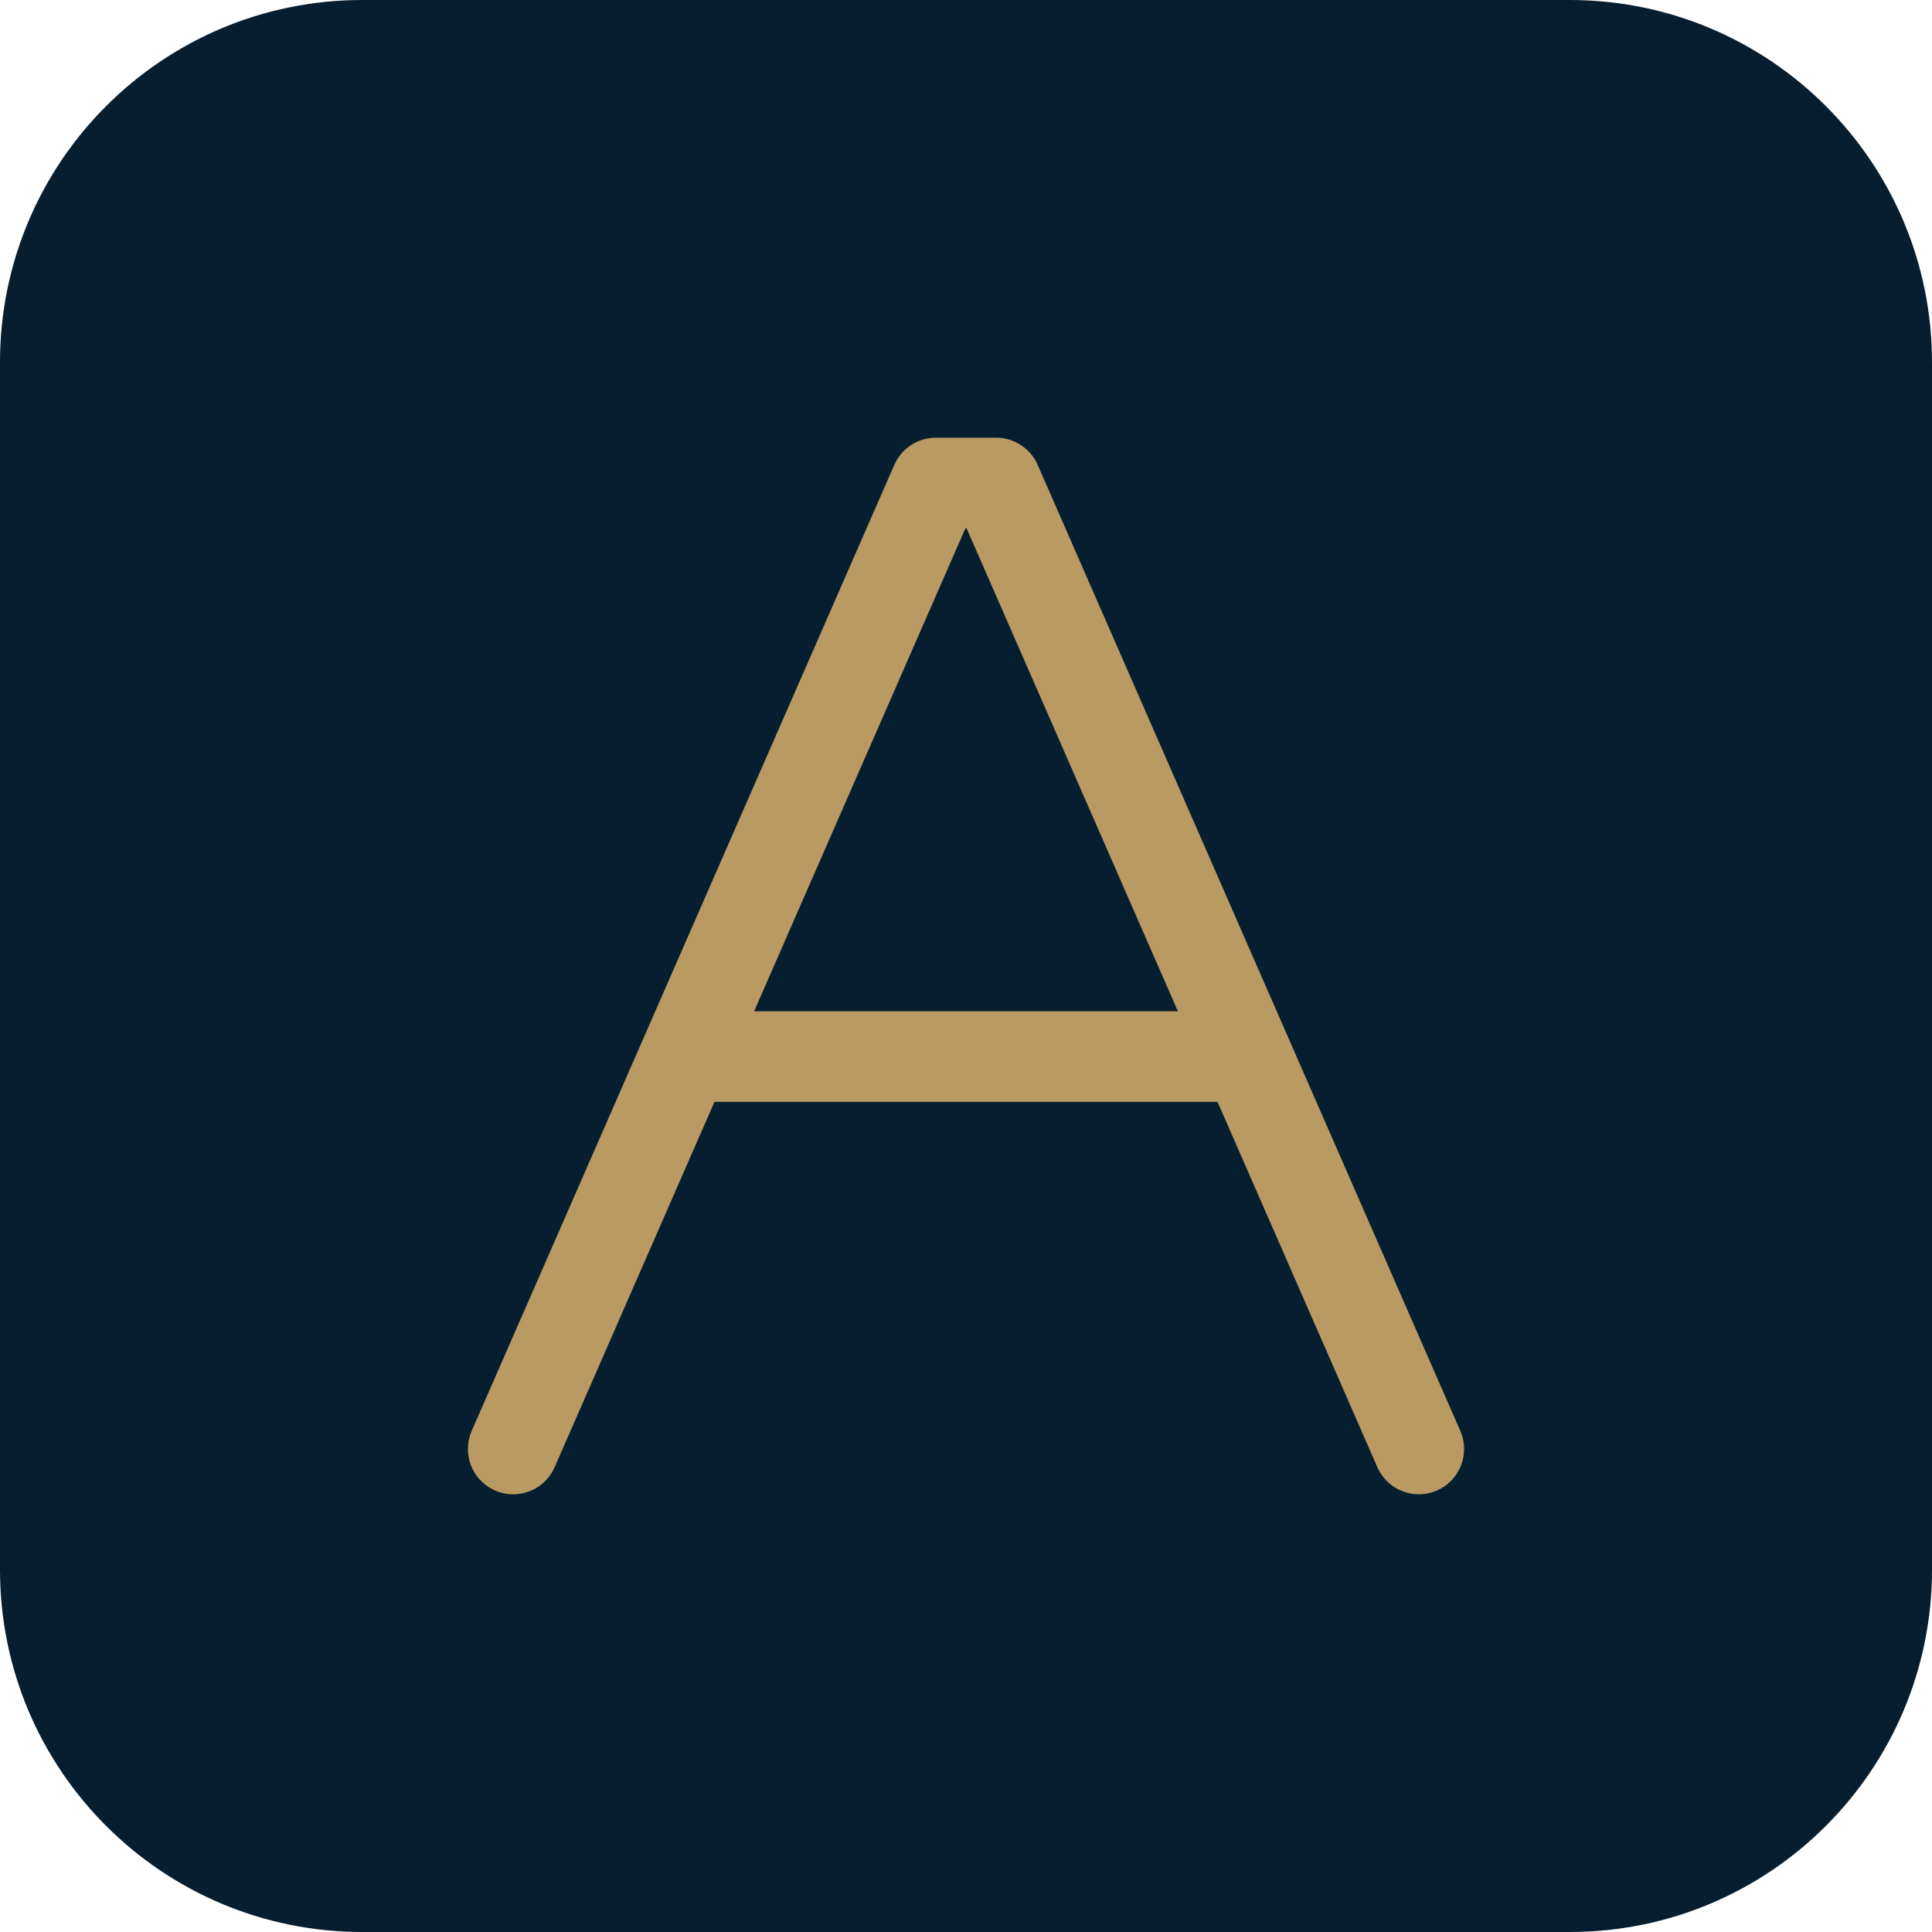
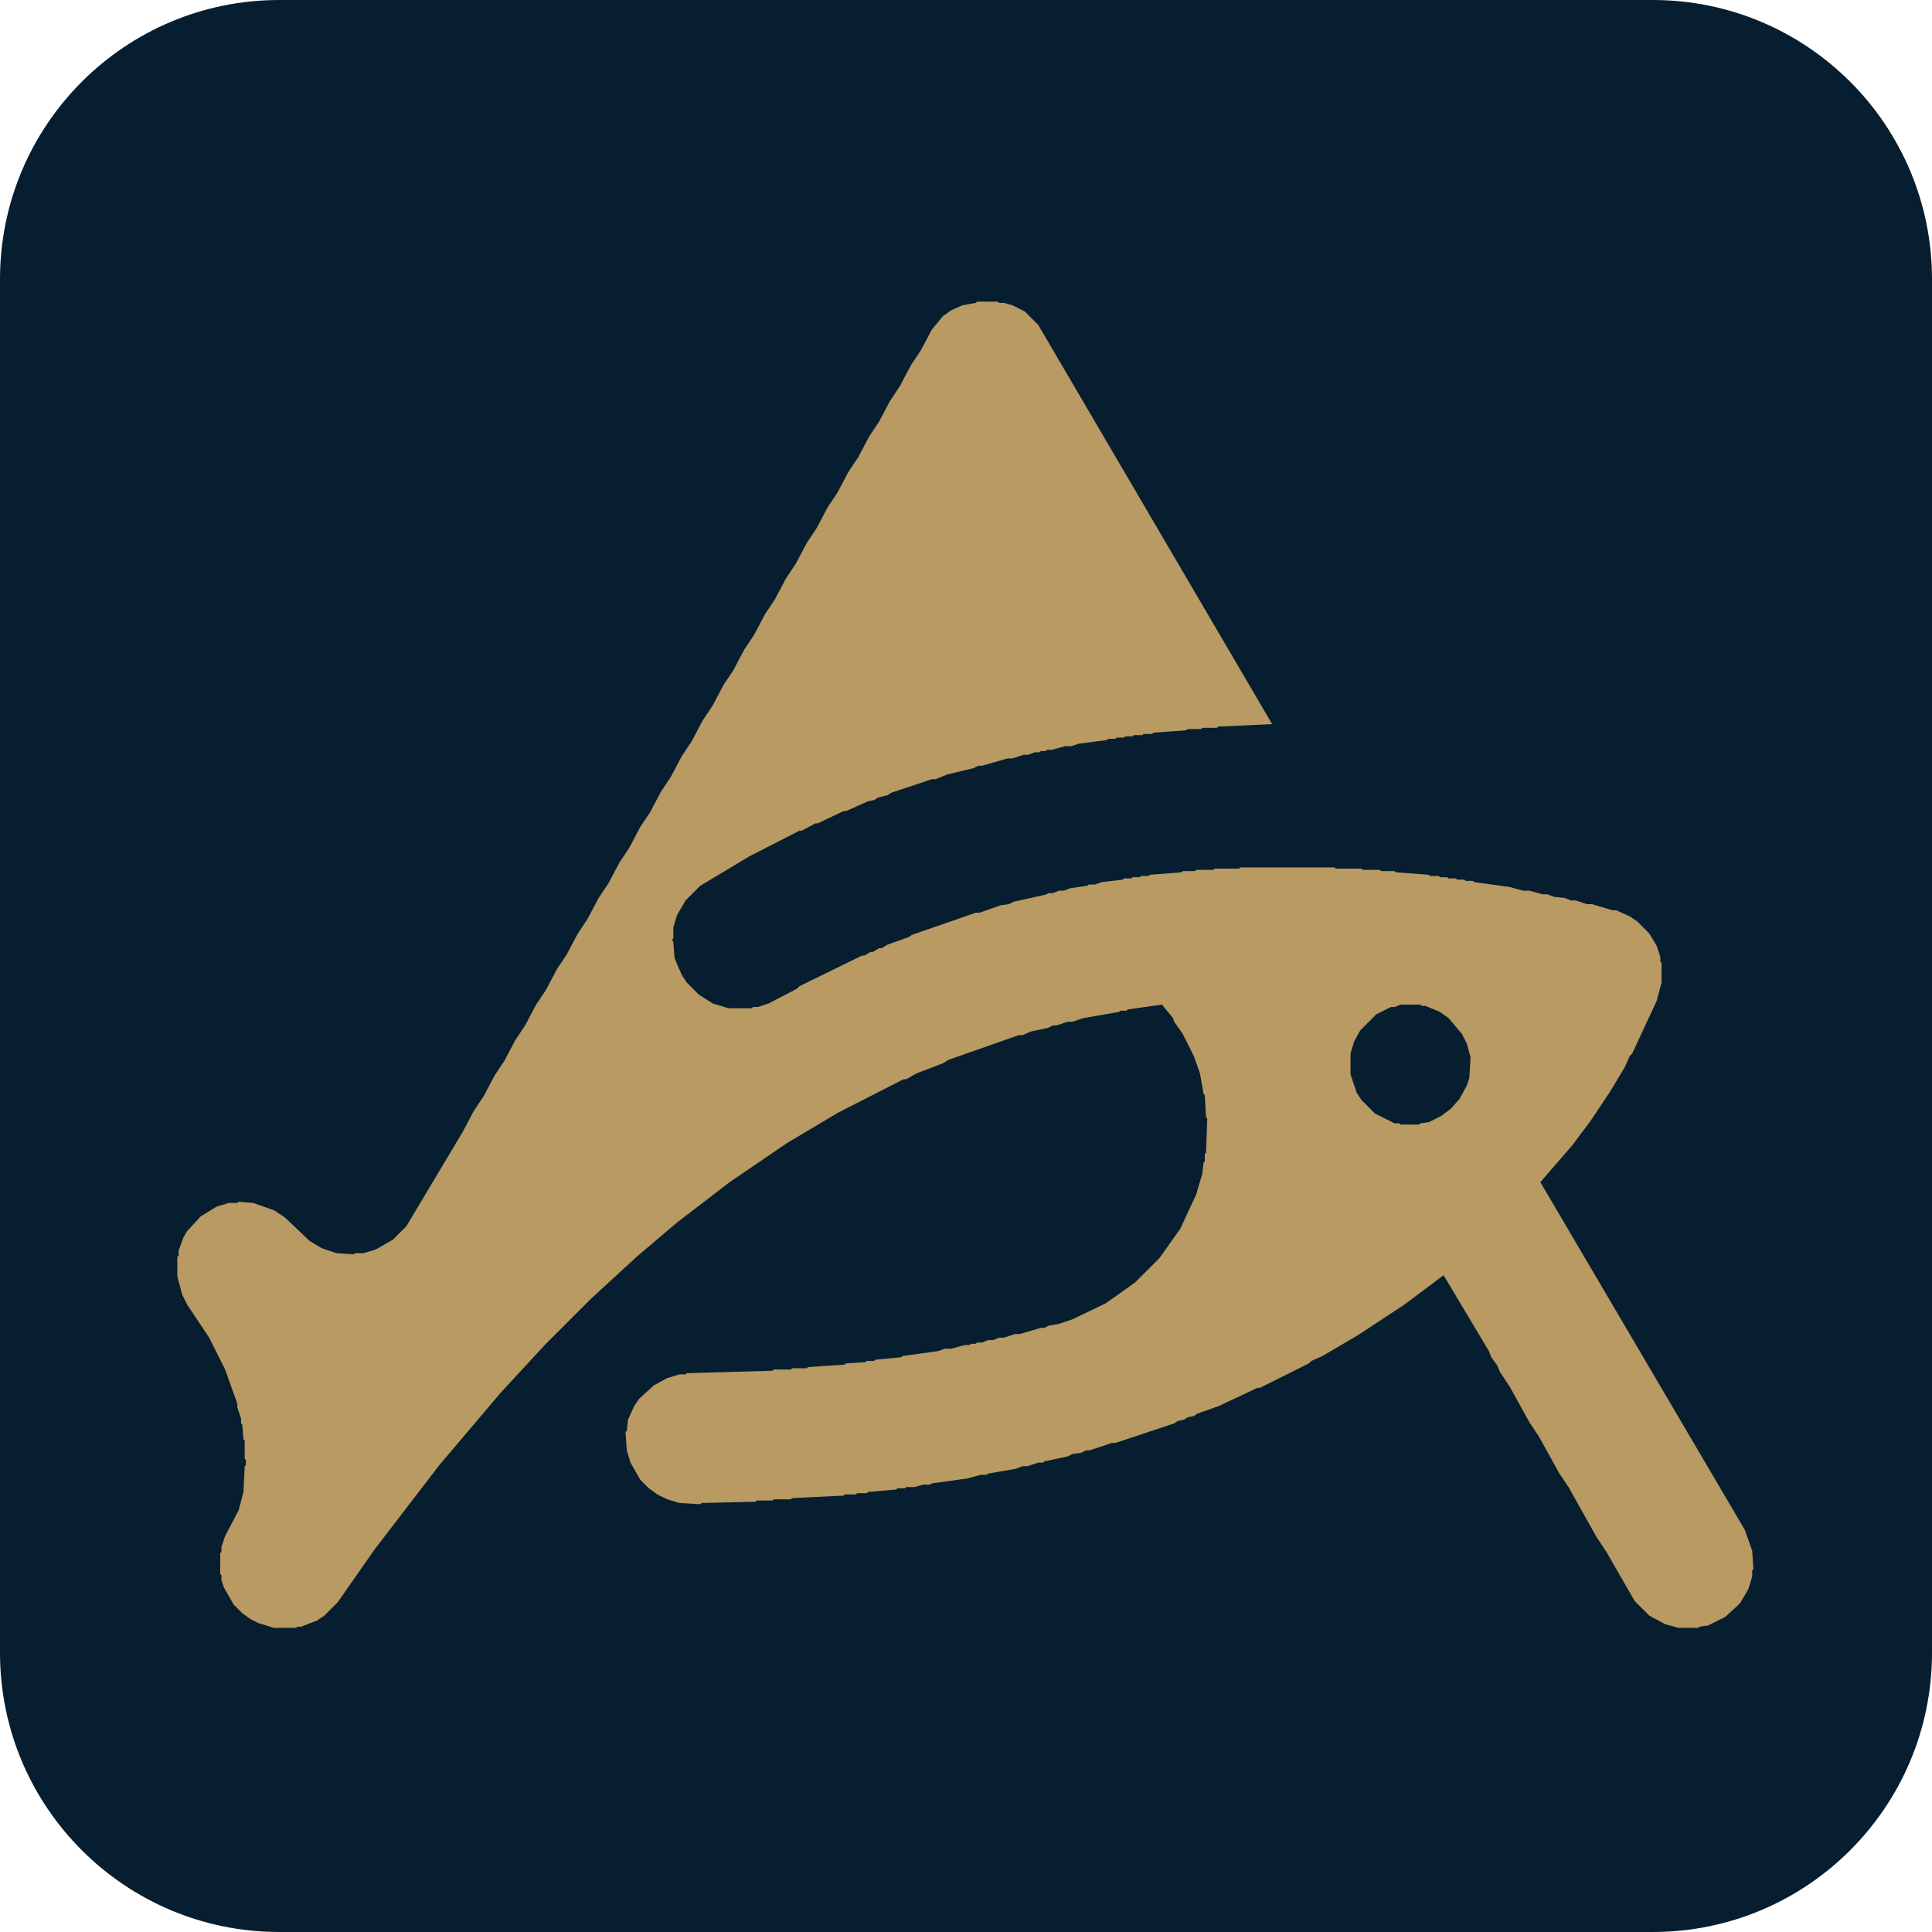
- <svg xmlns="http://www.w3.org/2000/svg" viewBox="0 0 64 64">
-   <rect width="64" height="64" rx="12" fill="#061e30" />
-   <path d="M17 48 31 16h2l14 32M23 35h18" fill="none" stroke="#b89a62" stroke-width="3" stroke-linecap="round" stroke-linejoin="round" />
+ <svg xmlns="http://www.w3.org/2000/svg" viewBox="0 0 1024 1024" role="img" aria-label="Alice Restaurant">
+   <rect width="1024" height="1024" rx="148" fill="#061E30" />
+   <g transform="translate(94 159.8804) scale(0.649068)" fill="#B89A62" fill-rule="evenodd">
+     <path d="M 1 775 L 1 779 L 0 780 L 0 796 L 4 811 L 8 819 L 26 846 L 39 872 L 49 900 L 49 903 L 52 912 L 52 916 L 53 917 L 54 929 L 55 930 L 55 945 L 56 946 L 56 950 L 55 951 L 54 972 L 50 987 L 39 1008 L 36 1017 L 36 1021 L 35 1022 L 35 1039 L 36 1040 L 36 1044 L 38 1050 L 46 1064 L 53 1071 L 60 1076 L 66 1079 L 79 1083 L 97 1083 L 98 1082 L 101 1082 L 114 1077 L 120 1073 L 131 1062 L 161 1019 L 214 950 L 264 891 L 300 852 L 338 814 L 375 780 L 408 752 L 451 719 L 498 687 L 540 662 L 593 635 L 595 635 L 604 630 L 625 622 L 630 619 L 687 599 L 690 599 L 697 596 L 711 593 L 715 591 L 718 591 L 727 588 L 731 588 L 740 585 L 769 580 L 770 579 L 775 579 L 776 578 L 804 574 L 813 585 L 814 588 L 821 598 L 830 616 L 835 630 L 838 647 L 839 648 L 840 666 L 841 667 L 840 695 L 839 696 L 839 702 L 838 703 L 837 712 L 832 729 L 819 757 L 802 781 L 782 801 L 758 818 L 731 831 L 719 835 L 712 836 L 708 838 L 705 838 L 688 843 L 684 843 L 675 846 L 671 846 L 666 848 L 662 848 L 657 850 L 653 850 L 652 851 L 648 851 L 647 852 L 643 852 L 632 855 L 627 855 L 621 857 L 592 861 L 591 862 L 570 864 L 569 865 L 563 865 L 562 866 L 546 867 L 545 868 L 515 870 L 514 871 L 502 871 L 501 872 L 487 872 L 486 873 L 416 875 L 415 876 L 410 876 L 400 879 L 389 885 L 377 896 L 373 902 L 368 913 L 367 922 L 366 923 L 367 938 L 370 948 L 378 962 L 385 969 L 392 974 L 400 978 L 410 981 L 427 982 L 428 981 L 472 980 L 473 979 L 486 979 L 487 978 L 501 978 L 502 977 L 544 975 L 545 974 L 554 974 L 555 973 L 563 973 L 564 972 L 587 970 L 588 969 L 594 969 L 595 968 L 602 968 L 609 966 L 615 966 L 616 965 L 645 961 L 656 958 L 661 958 L 662 957 L 685 953 L 690 951 L 694 951 L 703 948 L 707 948 L 708 947 L 727 943 L 731 941 L 738 940 L 742 938 L 745 938 L 763 932 L 766 932 L 814 916 L 817 914 L 822 913 L 825 911 L 830 910 L 833 908 L 850 902 L 882 887 L 884 887 L 924 867 L 926 865 L 935 861 L 964 844 L 1002 819 L 1034 795 L 1071 857 L 1073 862 L 1078 869 L 1080 874 L 1088 886 L 1104 915 L 1112 927 L 1128 956 L 1136 968 L 1159 1009 L 1167 1021 L 1190 1061 L 1202 1073 L 1215 1080 L 1226 1083 L 1242 1083 L 1243 1082 L 1250 1081 L 1264 1074 L 1276 1063 L 1283 1051 L 1286 1041 L 1286 1036 L 1287 1035 L 1286 1020 L 1280 1003 L 1113 719 L 1139 689 L 1154 669 L 1170 645 L 1182 625 L 1186 616 L 1188 614 L 1208 571 L 1212 556 L 1212 540 L 1211 539 L 1211 535 L 1208 526 L 1202 516 L 1192 506 L 1186 502 L 1175 497 L 1172 497 L 1155 492 L 1151 492 L 1142 489 L 1138 489 L 1133 487 L 1124 486 L 1119 484 L 1115 484 L 1104 481 L 1099 481 L 1088 478 L 1059 474 L 1058 473 L 1052 473 L 1051 472 L 1045 472 L 1044 471 L 1038 471 L 1037 470 L 1031 470 L 1030 469 L 1023 469 L 1022 468 L 995 466 L 994 465 L 983 465 L 982 464 L 968 464 L 967 463 L 946 463 L 945 462 L 868 462 L 867 463 L 847 463 L 846 464 L 832 464 L 831 465 L 821 465 L 820 466 L 794 468 L 793 469 L 787 469 L 786 470 L 780 470 L 779 471 L 773 471 L 772 472 L 755 474 L 749 476 L 744 476 L 743 477 L 729 479 L 724 481 L 720 481 L 715 483 L 711 483 L 710 484 L 683 490 L 679 492 L 672 493 L 655 499 L 652 499 L 600 517 L 597 519 L 580 525 L 575 528 L 573 528 L 568 531 L 566 531 L 561 534 L 559 534 L 508 559 L 506 561 L 483 573 L 474 576 L 470 576 L 469 577 L 450 577 L 437 573 L 426 566 L 416 556 L 412 550 L 406 536 L 405 523 L 404 521 L 405 520 L 405 511 L 408 501 L 415 489 L 427 477 L 467 453 L 508 432 L 510 432 L 521 426 L 523 426 L 544 416 L 546 416 L 564 408 L 569 407 L 572 405 L 580 403 L 583 401 L 616 390 L 619 390 L 629 386 L 650 381 L 654 379 L 657 379 L 678 373 L 682 373 L 691 370 L 695 370 L 700 368 L 704 368 L 705 367 L 709 367 L 710 366 L 714 366 L 725 363 L 730 363 L 736 361 L 759 358 L 760 357 L 766 357 L 767 356 L 773 356 L 774 355 L 780 355 L 781 354 L 788 354 L 789 353 L 796 353 L 797 352 L 824 350 L 825 349 L 836 349 L 837 348 L 849 348 L 850 347 L 894 345 L 703 19 L 692 8 L 682 3 L 675 1 L 671 1 L 670 0 L 653 0 L 652 1 L 641 3 L 632 7 L 625 12 L 616 23 L 607 40 L 599 52 L 590 69 L 582 81 L 573 98 L 565 110 L 556 127 L 548 139 L 539 156 L 531 168 L 522 185 L 514 197 L 505 214 L 497 226 L 488 243 L 480 255 L 471 272 L 463 284 L 454 301 L 446 313 L 437 330 L 429 342 L 420 359 L 412 371 L 403 388 L 395 400 L 386 417 L 378 429 L 369 446 L 361 458 L 352 475 L 344 487 L 335 504 L 327 516 L 318 533 L 310 545 L 301 562 L 293 574 L 284 591 L 276 603 L 267 620 L 259 632 L 250 649 L 242 661 L 233 678 L 187 755 L 176 766 L 162 774 L 152 777 L 145 777 L 144 778 L 130 777 L 118 773 L 108 767 L 88 748 L 79 742 L 62 736 L 50 735 L 49 736 L 42 736 L 32 739 L 19 747 L 8 759 L 5 764 Z M 999 574 L 1015 574 L 1016 575 L 1019 575 L 1031 580 L 1038 585 L 1049 598 L 1053 606 L 1056 617 L 1055 634 L 1053 640 L 1047 651 L 1040 659 L 1032 665 L 1022 670 L 1015 671 L 1014 672 L 999 672 L 998 671 L 994 671 L 978 663 L 967 652 L 963 646 L 958 631 L 958 614 L 961 604 L 966 595 L 979 582 L 991 576 L 994 576 Z" />
+   </g>
</svg>
